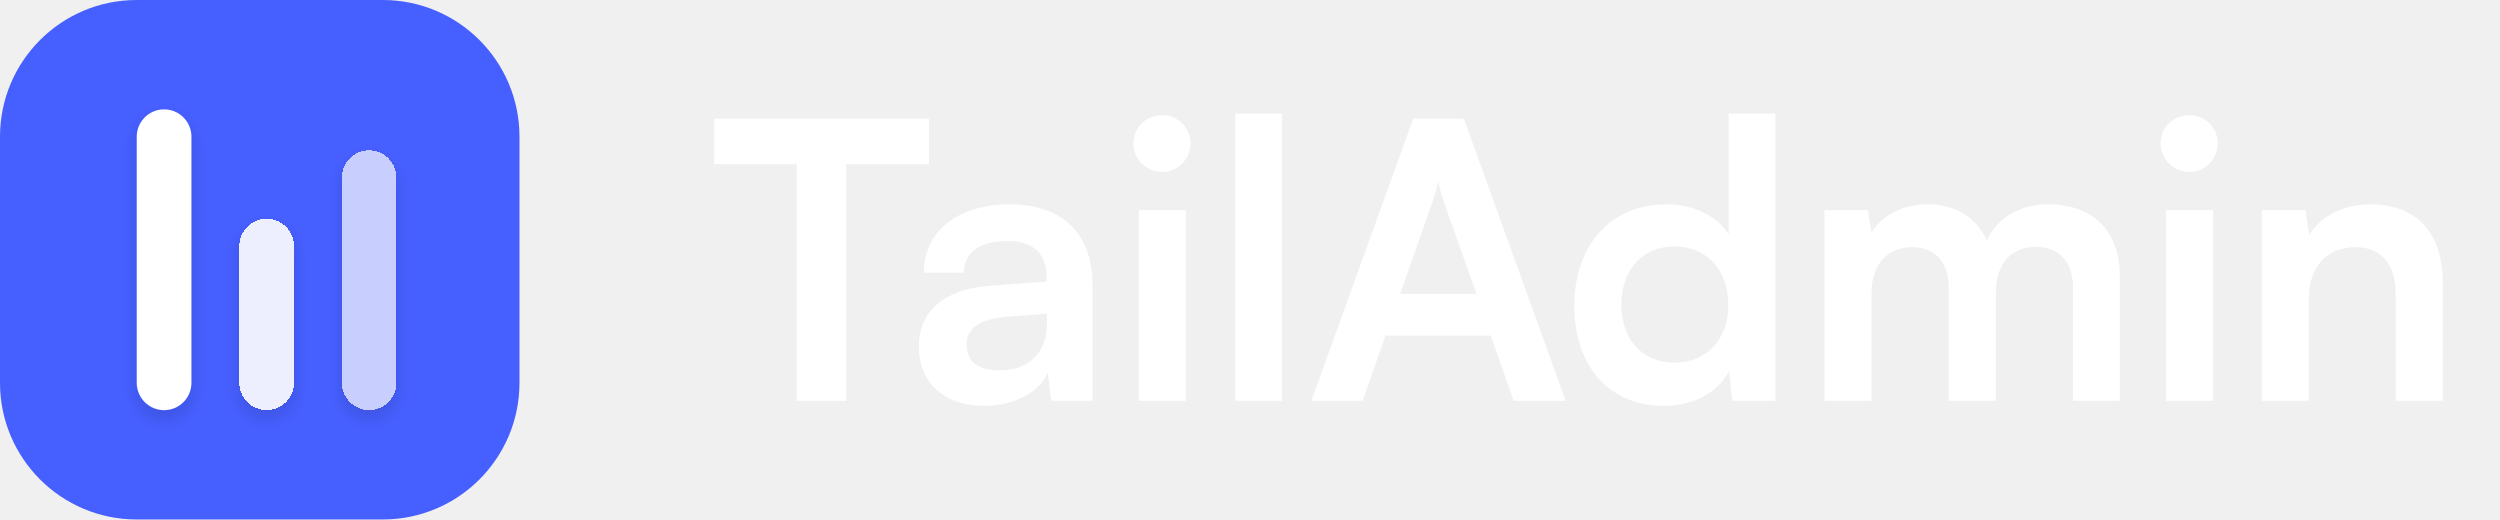
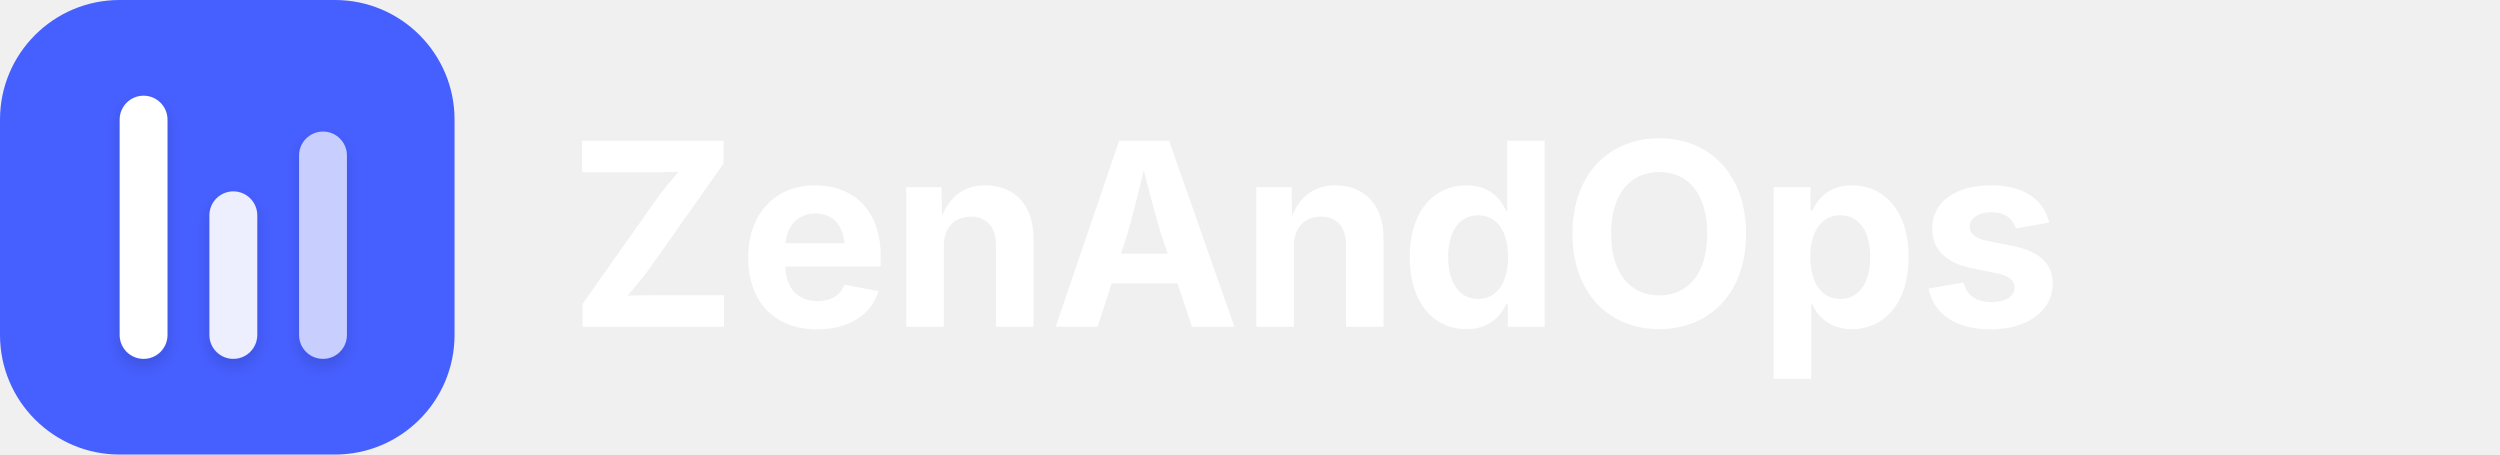
- <svg xmlns="http://www.w3.org/2000/svg" width="154" height="32" viewBox="0 0 154 32" fill="none">
+ <svg xmlns="http://www.w3.org/2000/svg" width="176" height="32" viewBox="0 0 176 32" fill="none">
  <path d="M0 8.421C0 3.77 3.77 0 8.421 0H23.579C28.23 0 32 3.77 32 8.421V23.579C32 28.23 28.23 32 23.579 32H8.421C3.77 32 0 28.23 0 23.579V8.421Z" fill="#465FFF" />
-   <g filter="url(#filter0_d_1608_324)">
+   <g filter="url(#f0)">
    <path d="M8.424 8.422C8.424 7.491 9.178 6.737 10.108 6.737C11.038 6.737 11.792 7.491 11.792 8.422V23.579C11.792 24.51 11.038 25.264 10.108 25.264C9.178 25.264 8.424 24.51 8.424 23.579V8.422Z" fill="white" />
  </g>
-   <g filter="url(#filter1_d_1608_324)">
-     <path d="M14.742 15.157C14.742 14.227 15.496 13.473 16.426 13.473C17.357 13.473 18.111 14.227 18.111 15.157V23.578C18.111 24.508 17.357 25.262 16.426 25.262C15.496 25.262 14.742 24.508 14.742 23.578V15.157Z" fill="white" fill-opacity="0.9" shape-rendering="crispEdges" />
+   <g filter="url(#f1)">
+     <path d="M14.742 15.157C14.742 14.227 15.496 13.473 16.426 13.473C17.357 13.473 18.111 14.227 18.111 15.157V23.578C18.111 24.508 17.357 25.262 16.426 25.262C15.496 25.262 14.742 24.508 14.742 23.578V15.157Z" fill="white" fill-opacity="0.9" />
  </g>
-   <g filter="url(#filter2_d_1608_324)">
-     <path d="M21.055 10.946C21.055 10.016 21.809 9.262 22.739 9.262C23.669 9.262 24.423 10.016 24.423 10.946V23.578C24.423 24.508 23.669 25.262 22.739 25.262C21.809 25.262 21.055 24.508 21.055 23.578V10.946Z" fill="white" fill-opacity="0.7" shape-rendering="crispEdges" />
+   <g filter="url(#f2)">
+     <path d="M21.055 10.946C21.055 10.016 21.809 9.262 22.739 9.262C23.669 9.262 24.423 10.016 24.423 10.946V23.578C24.423 24.508 23.669 25.262 22.739 25.262C21.809 25.262 21.055 24.508 21.055 23.578V10.946Z" fill="white" fill-opacity="0.7" />
  </g>
-   <path d="M44 10.115H49.089V24.691H52.132V10.115H57.221V7.309H44V10.115Z" fill="white" />
-   <path d="M60.617 25C62.448 25 64.042 24.168 64.541 22.955L64.755 24.691H67.299V17.558C67.299 14.3 65.349 12.588 62.187 12.588C59.001 12.588 56.908 14.252 56.908 16.797H59.381C59.381 15.56 60.332 14.847 62.044 14.847C63.518 14.847 64.47 15.489 64.47 17.082V17.343L60.95 17.605C58.168 17.819 56.599 19.174 56.599 21.338C56.599 23.549 58.121 25 60.617 25ZM61.569 22.812C60.261 22.812 59.547 22.289 59.547 21.219C59.547 20.268 60.237 19.674 62.044 19.507L64.493 19.317V19.935C64.493 21.742 63.352 22.812 61.569 22.812Z" fill="white" />
-   <path d="M71.6 10.591C72.551 10.591 73.335 9.806 73.335 8.831C73.335 7.856 72.551 7.095 71.6 7.095C70.601 7.095 69.816 7.856 69.816 8.831C69.816 9.806 70.601 10.591 71.6 10.591ZM70.149 24.691H73.05V12.944H70.149V24.691Z" fill="white" />
-   <path d="M78.972 24.691V7H76.095V24.691H78.972Z" fill="white" />
-   <path d="M83.941 24.691L85.344 20.672H91.835L93.238 24.691H96.448L90.171 7.309H87.056L80.778 24.691H83.941ZM88.221 12.493C88.387 12.017 88.53 11.494 88.601 11.161C88.649 11.518 88.815 12.041 88.958 12.493L90.955 18.104H86.247L88.221 12.493Z" fill="white" />
-   <path d="M102.493 25C104.276 25 105.798 24.215 106.511 22.86L106.701 24.691H109.364V7H106.487V14.443C105.75 13.277 104.3 12.588 102.659 12.588C99.116 12.588 96.976 15.203 96.976 18.865C96.976 22.503 99.092 25 102.493 25ZM103.135 22.337C101.113 22.337 99.877 20.863 99.877 18.77C99.877 16.678 101.113 15.18 103.135 15.18C105.156 15.18 106.464 16.654 106.464 18.77C106.464 20.886 105.156 22.337 103.135 22.337Z" fill="white" />
-   <path d="M115.289 24.691V18.033C115.289 16.131 116.406 15.227 117.785 15.227C119.164 15.227 120.044 16.107 120.044 17.748V24.691H122.945V18.033C122.945 16.107 124.015 15.203 125.418 15.203C126.797 15.203 127.701 16.083 127.701 17.771V24.691H130.578V17.011C130.578 14.3 129.008 12.588 126.155 12.588C124.372 12.588 122.993 13.468 122.398 14.823C121.78 13.468 120.543 12.588 118.76 12.588C117.072 12.588 115.883 13.349 115.289 14.324L115.051 12.944H112.388V24.691H115.289Z" fill="white" />
-   <path d="M134.876 10.591C135.827 10.591 136.612 9.806 136.612 8.831C136.612 7.856 135.827 7.095 134.876 7.095C133.877 7.095 133.093 7.856 133.093 8.831C133.093 9.806 133.877 10.591 134.876 10.591ZM133.426 24.691H136.327V12.944H133.426V24.691Z" fill="white" />
-   <path d="M142.225 24.691V18.366C142.225 16.464 143.318 15.227 145.102 15.227C146.6 15.227 147.575 16.178 147.575 18.152V24.691H150.476V17.462C150.476 14.419 148.954 12.588 146.005 12.588C144.412 12.588 142.985 13.277 142.248 14.466L142.011 12.944H139.324V24.691H142.225Z" fill="white" />
+   <text x="40" y="23" font-family="Inter, system-ui, -apple-system, sans-serif" font-size="18" font-weight="700" fill="white">ZenAndOps</text>
  <defs>
-     <filter id="filter0_d_1608_324" x="7.424" y="6.237" width="5.368" height="20.526" filterUnits="userSpaceOnUse" color-interpolation-filters="sRGB">
-       <feFlood flood-opacity="0" result="BackgroundImageFix" />
-       <feColorMatrix in="SourceAlpha" type="matrix" values="0 0 0 0 0 0 0 0 0 0 0 0 0 0 0 0 0 0 127 0" result="hardAlpha" />
+     <filter id="f0" x="7.424" y="6.237" width="5.368" height="20.527" filterUnits="userSpaceOnUse" color-interpolation-filters="sRGB">
+       <feFlood flood-opacity="0" result="bg" />
+       <feColorMatrix in="SourceAlpha" values="0 0 0 0 0 0 0 0 0 0 0 0 0 0 0 0 0 0 127 0" result="a" />
      <feOffset dy="0.5" />
      <feGaussianBlur stdDeviation="0.5" />
-       <feComposite in2="hardAlpha" operator="out" />
-       <feColorMatrix type="matrix" values="0 0 0 0 0 0 0 0 0 0 0 0 0 0 0 0 0 0 0.12 0" />
-       <feBlend mode="normal" in2="BackgroundImageFix" result="effect1_dropShadow_1608_324" />
-       <feBlend mode="normal" in="SourceGraphic" in2="effect1_dropShadow_1608_324" result="shape" />
+       <feComposite in2="a" operator="out" />
+       <feColorMatrix values="0 0 0 0 0 0 0 0 0 0 0 0 0 0 0 0 0 0 0.12 0" />
+       <feBlend in2="bg" result="s" />
+       <feBlend in="SourceGraphic" in2="s" />
    </filter>
-     <filter id="filter1_d_1608_324" x="13.742" y="12.973" width="5.368" height="13.79" filterUnits="userSpaceOnUse" color-interpolation-filters="sRGB">
-       <feFlood flood-opacity="0" result="BackgroundImageFix" />
-       <feColorMatrix in="SourceAlpha" type="matrix" values="0 0 0 0 0 0 0 0 0 0 0 0 0 0 0 0 0 0 127 0" result="hardAlpha" />
+     <filter id="f1" x="13.742" y="12.973" width="5.368" height="13.789" filterUnits="userSpaceOnUse" color-interpolation-filters="sRGB">
+       <feFlood flood-opacity="0" result="bg" />
+       <feColorMatrix in="SourceAlpha" values="0 0 0 0 0 0 0 0 0 0 0 0 0 0 0 0 0 0 127 0" result="a" />
      <feOffset dy="0.5" />
      <feGaussianBlur stdDeviation="0.5" />
-       <feComposite in2="hardAlpha" operator="out" />
-       <feColorMatrix type="matrix" values="0 0 0 0 0 0 0 0 0 0 0 0 0 0 0 0 0 0 0.12 0" />
-       <feBlend mode="normal" in2="BackgroundImageFix" result="effect1_dropShadow_1608_324" />
-       <feBlend mode="normal" in="SourceGraphic" in2="effect1_dropShadow_1608_324" result="shape" />
+       <feComposite in2="a" operator="out" />
+       <feColorMatrix values="0 0 0 0 0 0 0 0 0 0 0 0 0 0 0 0 0 0 0.12 0" />
+       <feBlend in2="bg" result="s" />
+       <feBlend in="SourceGraphic" in2="s" />
    </filter>
-     <filter id="filter2_d_1608_324" x="20.055" y="8.762" width="5.368" height="18" filterUnits="userSpaceOnUse" color-interpolation-filters="sRGB">
-       <feFlood flood-opacity="0" result="BackgroundImageFix" />
-       <feColorMatrix in="SourceAlpha" type="matrix" values="0 0 0 0 0 0 0 0 0 0 0 0 0 0 0 0 0 0 127 0" result="hardAlpha" />
+     <filter id="f2" x="20.055" y="8.762" width="5.368" height="18" filterUnits="userSpaceOnUse" color-interpolation-filters="sRGB">
+       <feFlood flood-opacity="0" result="bg" />
+       <feColorMatrix in="SourceAlpha" values="0 0 0 0 0 0 0 0 0 0 0 0 0 0 0 0 0 0 127 0" result="a" />
      <feOffset dy="0.5" />
      <feGaussianBlur stdDeviation="0.5" />
-       <feComposite in2="hardAlpha" operator="out" />
-       <feColorMatrix type="matrix" values="0 0 0 0 0 0 0 0 0 0 0 0 0 0 0 0 0 0 0.12 0" />
-       <feBlend mode="normal" in2="BackgroundImageFix" result="effect1_dropShadow_1608_324" />
-       <feBlend mode="normal" in="SourceGraphic" in2="effect1_dropShadow_1608_324" result="shape" />
+       <feComposite in2="a" operator="out" />
+       <feColorMatrix values="0 0 0 0 0 0 0 0 0 0 0 0 0 0 0 0 0 0 0.12 0" />
+       <feBlend in2="bg" result="s" />
+       <feBlend in="SourceGraphic" in2="s" />
    </filter>
  </defs>
</svg>
